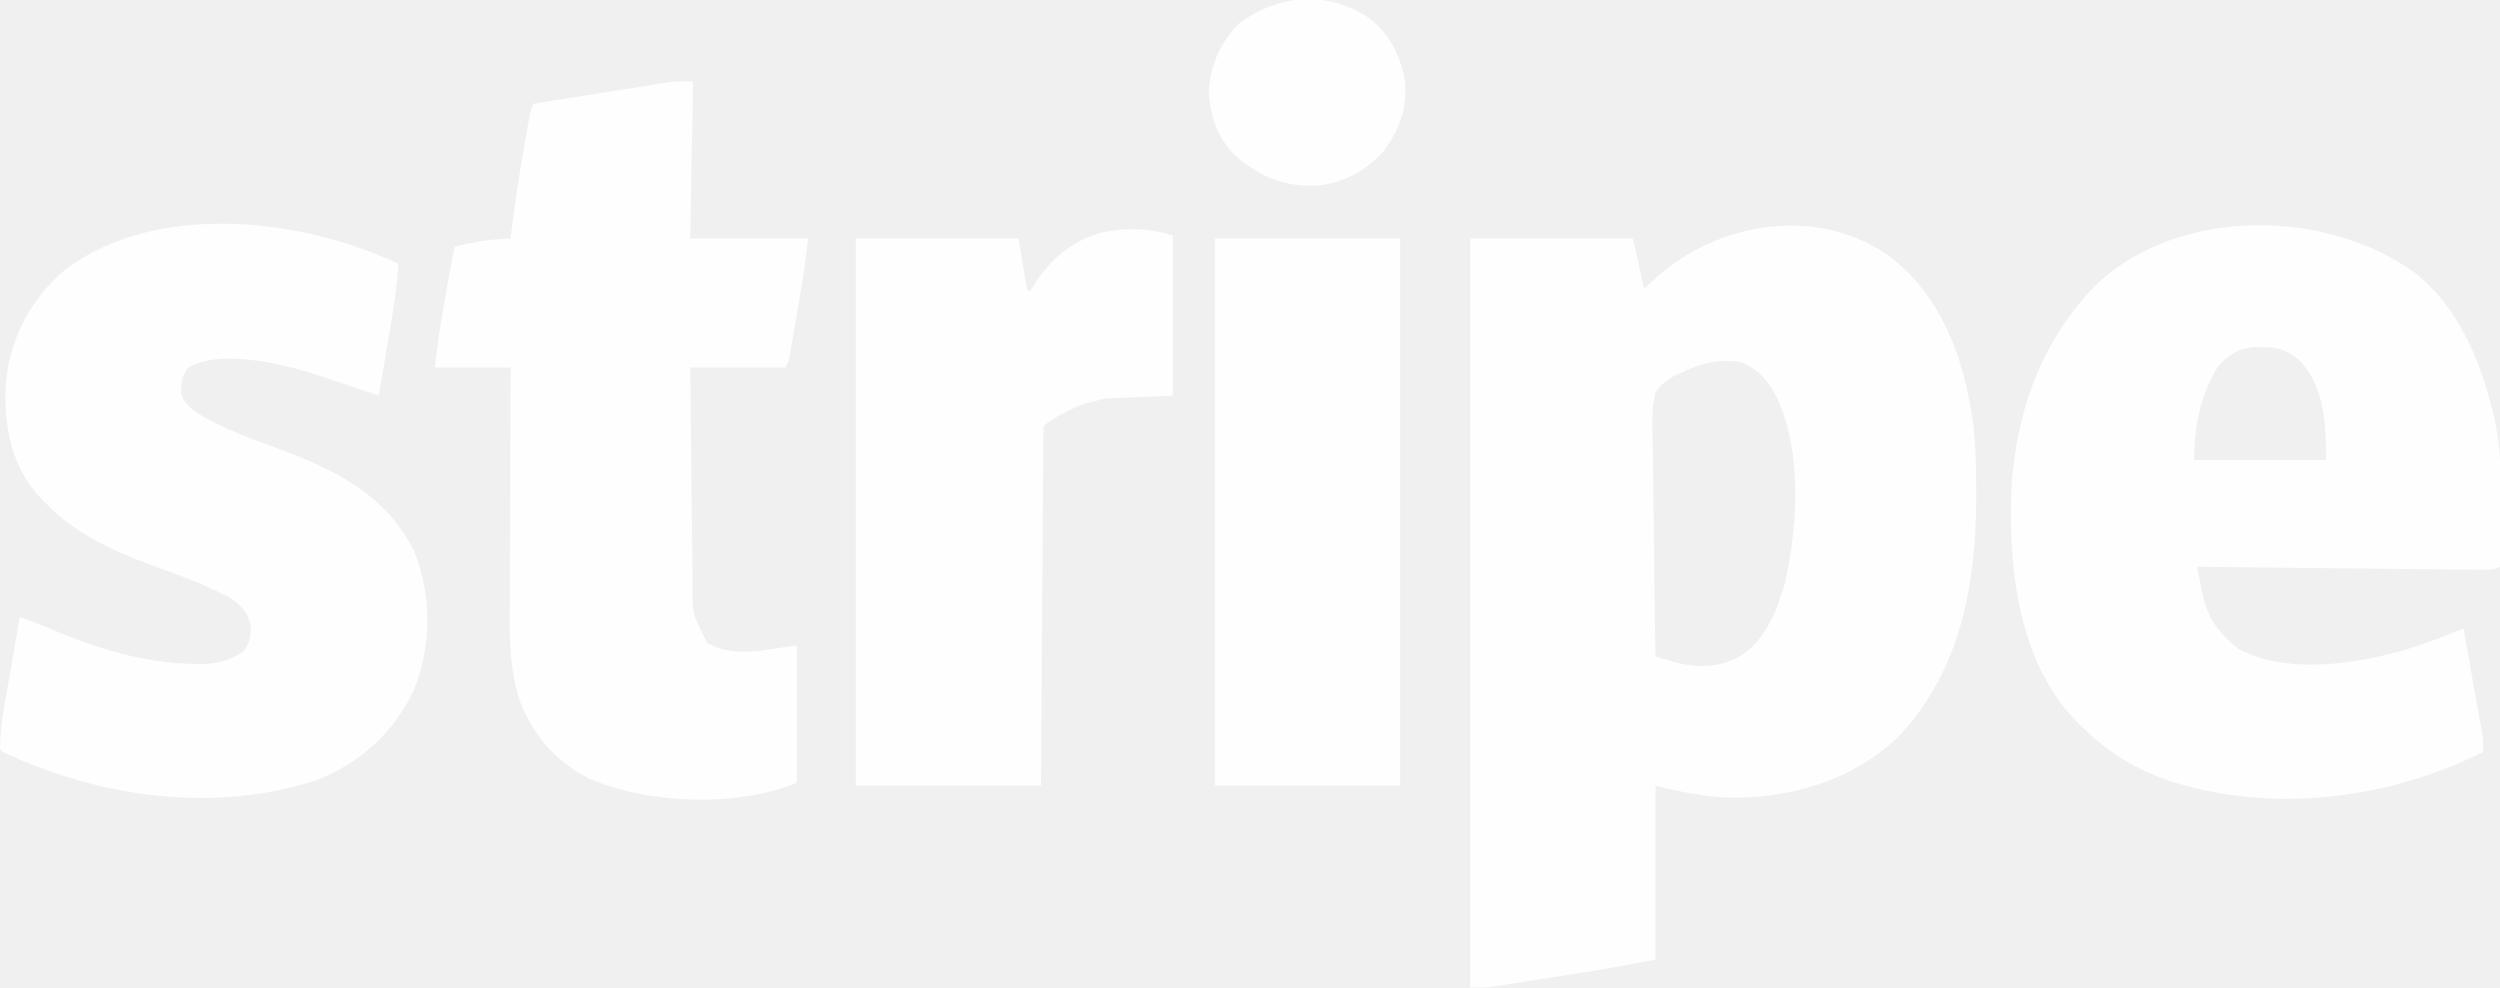
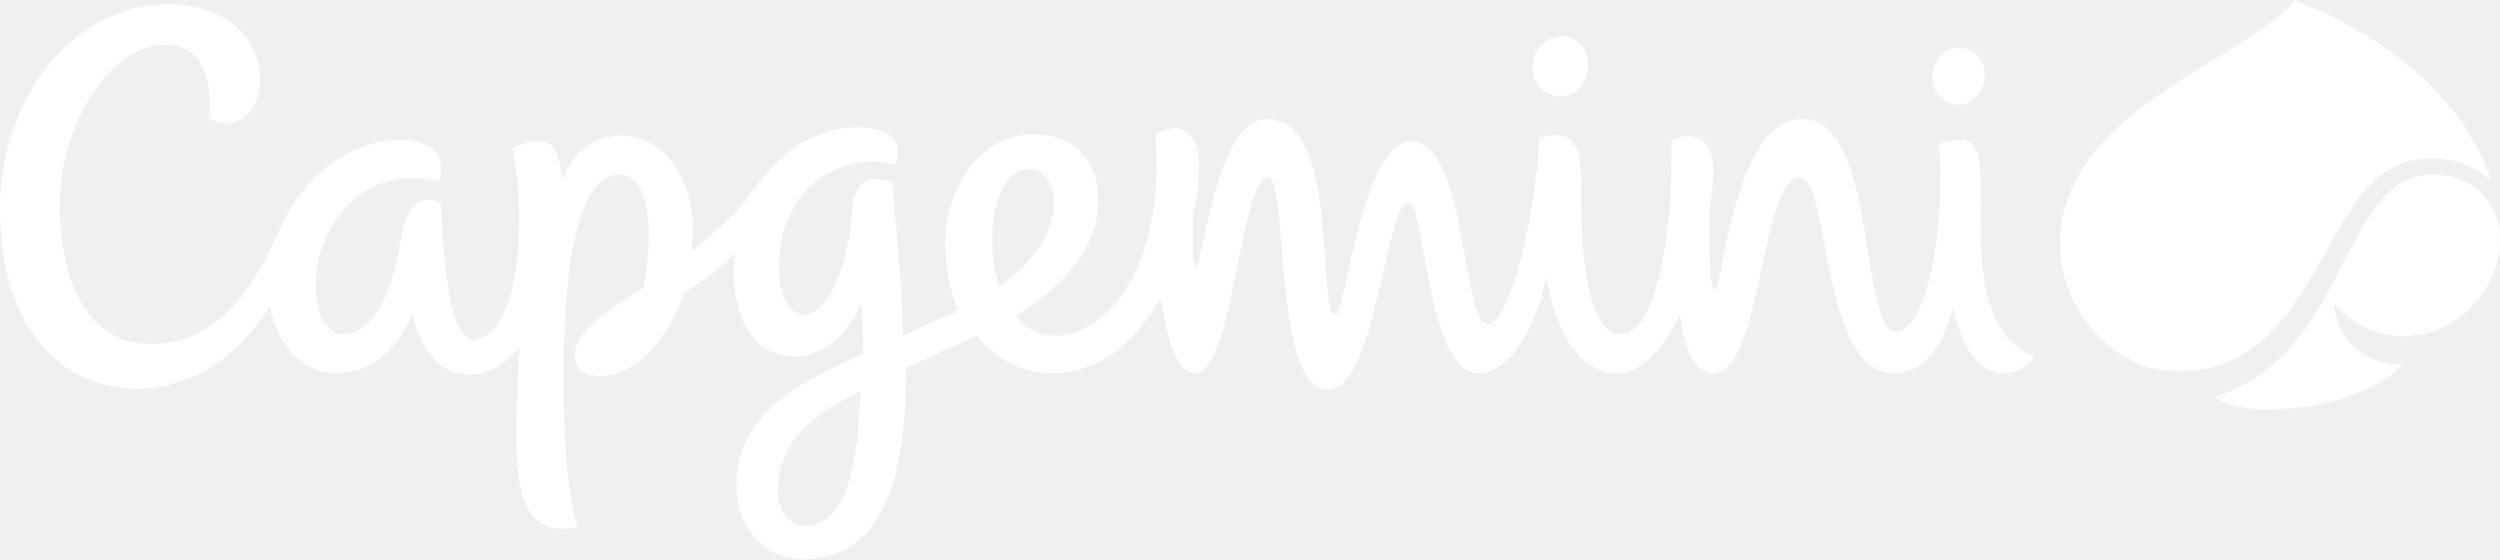
- <svg xmlns="http://www.w3.org/2000/svg" version="1.1" width="891" height="352">
-   <path d="M0 0 C19.067 14.592 26.661 35.93 30.086 58.895 C31.187 67.481 31.354 75.977 31.312 84.625 C31.311 85.412 31.309 86.198 31.307 87.009 C31.186 118.004 25.589 148.081 3.699 171.457 C-12.348 186.874 -33.817 193.322 -55.751 193.312 C-64.974 193.103 -74.073 191.232 -83 189 C-83 209.46 -83 229.92 -83 251 C-101.48 254.465 -101.48 254.465 -110.23 255.824 C-111.195 255.975 -112.159 256.126 -113.153 256.282 C-115.154 256.595 -117.156 256.907 -119.158 257.217 C-122.222 257.693 -125.284 258.175 -128.346 258.658 C-130.307 258.964 -132.269 259.269 -134.23 259.574 C-135.139 259.718 -136.047 259.862 -136.983 260.01 C-137.832 260.14 -138.681 260.271 -139.555 260.405 C-140.295 260.52 -141.036 260.636 -141.798 260.754 C-144.185 261.021 -146.598 261 -149 261 C-149 172.89 -149 84.78 -149 -6 C-129.86 -6 -110.72 -6 -91 -6 C-89.68 -0.06 -88.36 5.88 -87 12 C-85.556 10.639 -84.112 9.277 -82.625 7.875 C-60.405 -12.036 -25.408 -17.647 0 0 Z M-74 42 C-74.797 42.337 -75.593 42.675 -76.414 43.022 C-79.452 44.716 -81.028 46.101 -83 49 C-84.714 55.854 -84.043 63.247 -83.879 70.246 C-83.862 72.344 -83.849 74.441 -83.84 76.539 C-83.806 82.045 -83.718 87.55 -83.618 93.055 C-83.526 98.679 -83.485 104.303 -83.439 109.928 C-83.343 120.953 -83.19 131.976 -83 143 C-81.287 143.499 -79.572 143.99 -77.855 144.477 C-76.901 144.751 -75.946 145.025 -74.962 145.307 C-67.418 147.072 -59.843 146.814 -53 143 C-43.714 137.191 -39.691 126.716 -36.812 116.57 C-32.063 95.7 -30.443 66.814 -41.348 47.629 C-44.4 43.193 -47.758 39.607 -53 38 C-60.841 36.842 -67.044 38.471 -74 42 Z " fill="#FEFEFE" transform="translate(673,91)" />
-   <path d="M0 0 C14.542 11.788 22.411 29.661 26.855 47.418 C27.021 48.061 27.186 48.704 27.356 49.367 C31.66 67.176 30.127 86.237 29.855 104.418 C27.515 105.588 26.196 105.528 23.591 105.5 C22.696 105.493 21.801 105.486 20.88 105.479 C19.896 105.466 18.912 105.453 17.898 105.44 C16.864 105.43 15.83 105.42 14.764 105.411 C11.334 105.378 7.903 105.337 4.473 105.297 C2.099 105.273 -0.275 105.249 -2.648 105.225 C-8.905 105.162 -15.162 105.093 -21.419 105.023 C-27.8 104.952 -34.181 104.888 -40.562 104.822 C-53.09 104.693 -65.617 104.558 -78.145 104.418 C-77.689 106.657 -77.227 108.895 -76.762 111.133 C-76.505 112.379 -76.248 113.626 -75.984 114.91 C-73.978 123.293 -70.186 128.066 -63.582 133.543 C-46.587 142.813 -22.689 139.228 -4.75 134.246 C2.63 132.058 9.731 129.321 16.855 126.418 C17.857 132.041 18.854 137.664 19.846 143.288 C20.184 145.201 20.524 147.114 20.865 149.026 C21.354 151.776 21.84 154.527 22.324 157.277 C22.477 158.132 22.63 158.986 22.788 159.866 C22.928 160.667 23.068 161.467 23.213 162.292 C23.399 163.345 23.399 163.345 23.59 164.418 C23.855 166.418 23.855 166.418 23.855 170.418 C-10.246 187.42 -51.724 192.553 -88.411 180.594 C-101.372 176.019 -111.666 169.33 -121.145 159.418 C-122.252 158.266 -122.252 158.266 -123.383 157.09 C-142.534 135.225 -145.59 102.154 -144.145 74.418 C-142.237 50.238 -134.875 28.144 -119.145 9.418 C-118.606 8.766 -118.067 8.113 -117.512 7.441 C-88.702 -24.264 -32.702 -24.124 0 0 Z M-70.332 32.605 C-76.926 42.837 -79.145 54.352 -79.145 66.418 C-63.635 66.418 -48.125 66.418 -32.145 66.418 C-32.145 54.04 -32.493 40.239 -41.73 30.797 C-47.115 26.161 -50.931 26.075 -57.871 26.137 C-63.459 26.617 -66.363 28.636 -70.332 32.605 Z " fill="#FEFEFE" transform="translate(861.1445,97.58203)" />
-   <path d="M0 0 C-0.636 10.009 -2.374 19.816 -4.062 29.688 C-4.347 31.372 -4.632 33.056 -4.916 34.74 C-5.606 38.828 -6.302 42.914 -7 47 C-11.461 45.521 -15.917 44.033 -20.359 42.5 C-31.982 38.512 -43.647 34.732 -56 34 C-56.811 33.947 -57.622 33.894 -58.457 33.84 C-64.305 33.633 -69.746 34.248 -75 37 C-77.112 40.168 -77.332 42.132 -77.559 45.867 C-76.389 50.334 -72.62 52.621 -68.855 54.922 C-67.64 55.545 -66.417 56.154 -65.188 56.75 C-64.508 57.087 -63.829 57.423 -63.129 57.77 C-56.925 60.745 -50.526 63.094 -44.062 65.438 C-23.629 72.878 -4.091 82.157 5.676 102.691 C11.871 118.171 11.857 136.284 5.559 151.781 C-1.576 167.01 -13.403 177.761 -29 184 C-65.692 196.008 -106.556 190.218 -141 174 C-141.33 173.67 -141.66 173.34 -142 173 C-141.928 163.09 -139.603 153.053 -137.938 143.312 C-137.653 141.628 -137.368 139.944 -137.084 138.26 C-136.394 134.172 -135.698 130.086 -135 126 C-131.568 127.115 -128.217 128.274 -124.918 129.734 C-108.21 136.918 -90.768 142.454 -72.438 142.625 C-71.181 142.641 -71.181 142.641 -69.899 142.658 C-64.283 142.526 -59.629 141.288 -55 138 C-52.887 134.83 -52.703 132.966 -52.539 129.23 C-53.52 124.486 -56.085 121.606 -60.047 118.98 C-61.271 118.363 -62.507 117.766 -63.75 117.188 C-64.433 116.856 -65.116 116.525 -65.82 116.184 C-73.07 112.775 -80.6 110.108 -88.118 107.361 C-102.772 101.953 -116.232 95.665 -127 84 C-127.825 83.113 -128.65 82.226 -129.5 81.312 C-138.563 70.219 -140.797 55.808 -139.857 41.881 C-138.145 25.919 -130.988 12.481 -118.695 2.043 C-86.352 -22.294 -34.598 -16.327 0 0 Z " fill="#FEFEFE" transform="translate(142,94)" />
-   <path d="M0 0 C-0.33 18.48 -0.66 36.96 -1 56 C12.86 56 26.72 56 41 56 C40.347 61.88 39.628 67.648 38.625 73.465 C38.431 74.604 38.431 74.604 38.233 75.766 C37.962 77.352 37.69 78.937 37.416 80.523 C36.997 82.955 36.584 85.389 36.172 87.822 C35.907 89.37 35.641 90.917 35.375 92.465 C35.252 93.192 35.129 93.919 35.002 94.668 C34.115 99.77 34.115 99.77 33 102 C21.78 102 10.56 102 -1 102 C-0.892 112.536 -0.779 123.072 -0.661 133.608 C-0.606 138.501 -0.552 143.394 -0.503 148.287 C-0.455 153.014 -0.402 157.74 -0.347 162.467 C-0.327 164.266 -0.308 166.064 -0.291 167.862 C-0.267 170.392 -0.237 172.921 -0.205 175.451 C-0.2 176.185 -0.194 176.92 -0.188 177.676 C-0.337 189.717 -0.337 189.717 5 200 C13.998 205.864 27.154 202.231 37 201 C37 217.17 37 233.34 37 250 C15.06 258.776 -15.543 257.663 -37.207 248.438 C-49.042 242.346 -57.538 232.451 -62 220 C-65.87 207.472 -65.386 194.853 -65.293 181.883 C-65.287 179.571 -65.283 177.259 -65.28 174.948 C-65.269 168.908 -65.239 162.868 -65.206 156.828 C-65.175 150.647 -65.162 144.466 -65.146 138.285 C-65.114 126.19 -65.062 114.095 -65 102 C-73.91 102 -82.82 102 -92 102 C-90.423 87.521 -87.746 73.299 -85 59 C-80.119 57.695 -75.559 56.72 -70.5 56.375 C-69.458 56.3 -68.417 56.225 -67.344 56.148 C-66.57 56.099 -65.797 56.05 -65 56 C-64.914 55.181 -64.827 54.363 -64.738 53.52 C-63.628 43.852 -62.091 34.277 -60.438 24.688 C-60.216 23.394 -59.994 22.1 -59.765 20.767 C-58.13 11.39 -58.13 11.39 -57 8 C-49.848 6.854 -42.694 5.716 -35.54 4.582 C-33.107 4.196 -30.675 3.808 -28.242 3.418 C-24.743 2.858 -21.243 2.303 -17.742 1.75 C-16.658 1.575 -15.573 1.4 -14.456 1.22 C-12.925 0.979 -12.925 0.979 -11.363 0.734 C-10.47 0.592 -9.577 0.45 -8.658 0.304 C-5.789 -0.024 -2.888 0 0 0 Z " fill="#FEFEFE" transform="translate(247,29)" />
-   <path d="M0 0 C0 18.81 0 37.62 0 57 C-7.92 57.33 -15.84 57.66 -24 58 C-33.059 60.222 -33.059 60.222 -40.625 64.125 C-41.442 64.643 -42.26 65.161 -43.102 65.695 C-44.923 66.862 -44.923 66.862 -46 68 C-46.108 69.657 -46.147 71.319 -46.158 72.98 C-46.168 74.058 -46.178 75.136 -46.188 76.247 C-46.194 77.441 -46.199 78.634 -46.205 79.864 C-46.215 81.112 -46.225 82.361 -46.235 83.647 C-46.262 87.081 -46.283 90.515 -46.303 93.948 C-46.325 97.533 -46.353 101.118 -46.379 104.703 C-46.429 111.495 -46.474 118.288 -46.517 125.081 C-46.576 134.257 -46.642 143.433 -46.708 152.609 C-46.812 167.072 -46.905 181.536 -47 196 C-68.78 196 -90.56 196 -113 196 C-113 131.65 -113 67.3 -113 1 C-93.86 1 -74.72 1 -55 1 C-54.01 6.94 -53.02 12.88 -52 19 C-51.67 19.33 -51.34 19.66 -51 20 C-50.66 19.432 -50.319 18.863 -49.969 18.277 C-43.842 8.517 -36.126 1.765 -24.875 -1.25 C-16.382 -2.904 -8.177 -2.726 0 0 Z " fill="#FEFEFE" transform="translate(418,84)" />
-   <path d="M0 0 C21.78 0 43.56 0 66 0 C66 64.35 66 128.7 66 195 C44.22 195 22.44 195 0 195 C0 130.65 0 66.3 0 0 Z " fill="#FEFEFE" transform="translate(433,85)" />
-   <path d="M0 0 C7.165 5.811 11.037 13.565 12.438 22.562 C13.28 32.05 10.395 39.783 4.688 47.312 C-1.75 54.401 -9.897 58.779 -19.484 59.469 C-30.966 59.897 -39.694 56.042 -48.289 48.602 C-54.385 42.454 -56.984 34.726 -57.504 26.16 C-57.095 16.535 -53.214 8.06 -46.312 1.312 C-31.935 -8.877 -14.885 -10.102 0 0 Z " fill="#FEFEFE" transform="translate(488.3125,6.6875)" />
+ <svg xmlns="http://www.w3.org/2000/svg" width="532" height="119" viewBox="0 0 532 119" fill="none">
+   <path fill-rule="evenodd" clip-rule="evenodd" d="M411.114 16.363C411.114 13.09 413.78 10.115 416.742 10.115C419.704 10.115 422.37 12.495 422.37 16.065C422.37 19.337 419.704 22.312 416.742 22.312C413.78 22.312 411.114 19.635 411.114 16.363ZM326.107 14.28C326.107 10.71 328.773 7.735 332.327 7.735C335.882 7.735 337.955 10.412 337.955 13.982C337.955 17.552 335.585 20.527 332.031 20.527C328.773 20.527 325.811 17.552 326.107 14.28ZM218.886 35.998C222.44 35.998 224.513 39.27 224.217 44.03C223.921 49.682 219.774 55.93 212.666 60.987C209.111 50.575 211.777 35.998 218.886 35.998ZM171.199 111.86C167.645 111.86 165.571 108.29 165.571 104.422C165.571 93.713 173.272 88.06 183.047 83.3C182.454 106.505 177.123 111.86 171.199 111.86ZM421.481 40.163C421.481 33.915 421.185 29.75 417.038 29.75C415.261 29.75 414.372 30.047 412.595 30.642C414.076 51.765 409.337 70.507 403.413 70.507C395.712 70.507 399.563 25.288 383.568 25.288C368.759 25.288 366.685 61.583 364.908 61.583C363.724 61.583 363.724 52.062 363.724 44.922C364.316 41.352 364.612 38.377 364.612 35.998C364.612 32.725 363.131 26.775 355.726 29.75C356.023 55.633 350.987 71.103 345.063 71.103C336.474 71.103 336.474 47.6 336.474 41.055C336.474 34.807 337.066 26.18 327.588 29.453C326.107 52.062 320.183 69.02 316.629 69.02C311.001 69.02 312.186 30.047 300.338 30.047C289.676 30.047 286.417 66.938 284.048 66.938C280.197 66.938 285.233 25.288 269.831 25.288C261.834 25.288 258.575 39.27 255.317 54.74C254.725 57.715 254.133 57.715 253.836 54.443C253.836 51.468 253.836 48.79 253.836 45.815C257.687 30.345 252.948 24.395 245.839 28.56C248.209 57.417 234.88 71.4 224.81 71.4C221.255 71.4 218.293 69.912 216.22 67.235C228.364 59.797 233.695 51.17 233.695 42.84C233.695 33.915 228.66 28.56 219.774 28.56C207.927 28.56 201.114 41.055 201.114 51.468C201.114 57.12 202.299 61.88 203.78 66.045C199.633 68.127 195.783 69.615 192.228 71.4C191.932 60.392 190.748 49.087 189.859 38.675C183.343 36.89 181.566 39.865 181.269 45.815C180.085 58.905 175.346 66.938 171.199 66.938C167.941 66.938 166.164 63.07 165.867 58.905C164.683 38.08 181.566 32.13 190.451 35.105C192.228 30.642 190.155 27.073 182.454 27.073C172.68 27.073 165.571 33.023 160.24 40.46C156.685 45.517 152.539 49.087 147.207 53.55C147.207 52.36 147.503 51.17 147.503 49.98C147.503 35.105 139.506 28.858 132.102 28.858C125.882 28.858 121.735 32.725 119.661 38.377C119.069 32.428 117.884 30.047 114.626 30.047C113.145 30.047 111.072 30.345 108.999 31.535C109.887 34.807 110.48 41.947 110.48 46.708C110.48 64.558 105.444 72.293 100.705 72.293C95.078 72.293 94.189 51.17 93.893 43.138C93.004 42.84 92.116 42.542 91.227 42.542C86.192 42.542 85.599 49.385 84.415 55.633C82.934 62.475 79.083 71.103 73.159 71.103C69.605 71.103 67.532 67.532 67.236 61.583C66.643 49.087 77.01 34.212 93.3 38.675C95.374 33.617 92.116 29.75 85.303 29.75C73.456 29.75 63.681 38.675 59.238 49.385C54.795 59.203 47.391 73.185 31.989 73.185C21.03 73.185 12.736 63.665 12.736 43.435C12.736 26.18 23.695 9.52 35.247 9.52C43.244 9.52 45.317 17.552 44.429 24.99C48.575 28.262 55.388 25.288 55.388 16.66C55.388 10.71 50.649 0.892 35.543 0.892C16.587 0.892 0 19.635 0 44.625C0 68.722 12.144 82.705 29.323 82.705C40.282 82.705 50.353 76.457 57.461 65.153C59.238 75.267 66.051 79.433 71.086 79.433C79.379 79.433 84.711 74.078 87.673 66.938C89.45 74.078 93.3 79.73 99.817 79.73C104.26 79.73 107.814 77.35 110.48 73.78C109.295 99.067 108.11 115.132 122.92 112.157C120.55 105.017 119.958 91.927 119.958 80.028C119.958 47.898 125.289 37.188 131.805 37.188C136.544 37.188 138.025 43.435 138.025 49.98C138.025 53.55 137.729 57.417 136.841 61.285C128.843 66.343 122.327 70.507 122.327 75.565C122.327 79.73 125.289 80.028 127.955 80.028C134.175 80.028 141.58 73.78 145.726 62.178C149.281 60.095 153.131 57.417 156.389 53.847C156.389 55.038 156.093 56.227 156.093 57.417C156.093 69.02 161.128 75.862 169.126 75.862C175.346 75.862 180.085 71.4 183.343 64.558C183.639 68.425 183.639 71.995 183.639 75.267C170.903 81.218 156.685 87.168 156.685 103.828C156.685 112.455 162.905 119 170.903 119C188.674 119 192.821 100.258 192.821 78.243C198.448 75.862 202.891 73.78 207.927 71.4C212.073 76.755 217.997 79.433 223.329 79.433C233.399 79.433 240.804 74.078 247.024 63.367C248.209 71.698 250.282 79.433 254.429 79.433C262.426 79.433 263.907 37.782 269.831 37.782C274.274 37.782 270.719 83.002 282.567 83.002C292.934 83.002 294.711 43.138 299.746 43.138C303.3 43.138 303.597 79.433 314.556 79.433C319.887 79.433 326.107 72.888 329.069 58.905C330.55 68.127 334.993 79.433 344.175 79.433C349.506 79.433 353.949 74.078 357.504 66.938C358.392 74.375 360.465 79.433 364.612 79.433C374.979 79.433 374.683 37.782 382.976 37.782C389.492 37.782 387.419 79.433 402.821 79.433C410.226 79.433 413.484 73.185 415.557 65.45C418.223 77.052 422.962 79.433 426.516 79.433C428.886 79.433 430.663 78.54 433.032 75.862C420.296 71.103 421.481 52.36 421.481 40.163ZM530.48 44.328C527.814 39.27 522.482 36.89 516.855 37.188C511.523 37.485 507.673 40.758 504.711 45.22C501.453 49.98 499.083 55.335 496.121 60.69C493.456 65.748 490.494 70.507 486.643 74.672C482.496 79.135 477.165 82.705 471.241 84.49C473.907 86.573 477.757 86.87 481.015 87.168C484.866 87.168 488.42 86.87 492.271 86.275C499.083 85.085 506.192 82.705 511.227 77.647C503.526 77.647 497.306 72.59 496.714 64.558C501.749 70.507 509.154 72.888 516.855 70.805C523.371 69.02 528.702 63.665 531.072 57.12C532.257 52.955 532.553 48.492 530.48 44.328ZM530.183 38.675C527.518 30.345 522.482 22.907 515.67 16.66C508.265 9.818 499.676 4.76 490.494 0.892C489.901 0.595 489.013 0.297 488.42 0C477.165 13.387 438.364 23.503 438.364 52.062C438.364 63.07 445.472 73.483 455.543 77.647C461.763 79.73 468.872 79.433 474.795 76.755C480.719 74.078 485.162 69.317 488.716 63.962C492.567 58.31 495.529 52.36 499.083 46.41C502.341 41.055 506.784 35.7 513.004 34.212C519.224 32.725 526.037 34.51 530.183 38.675Z" fill="white" />
</svg>
